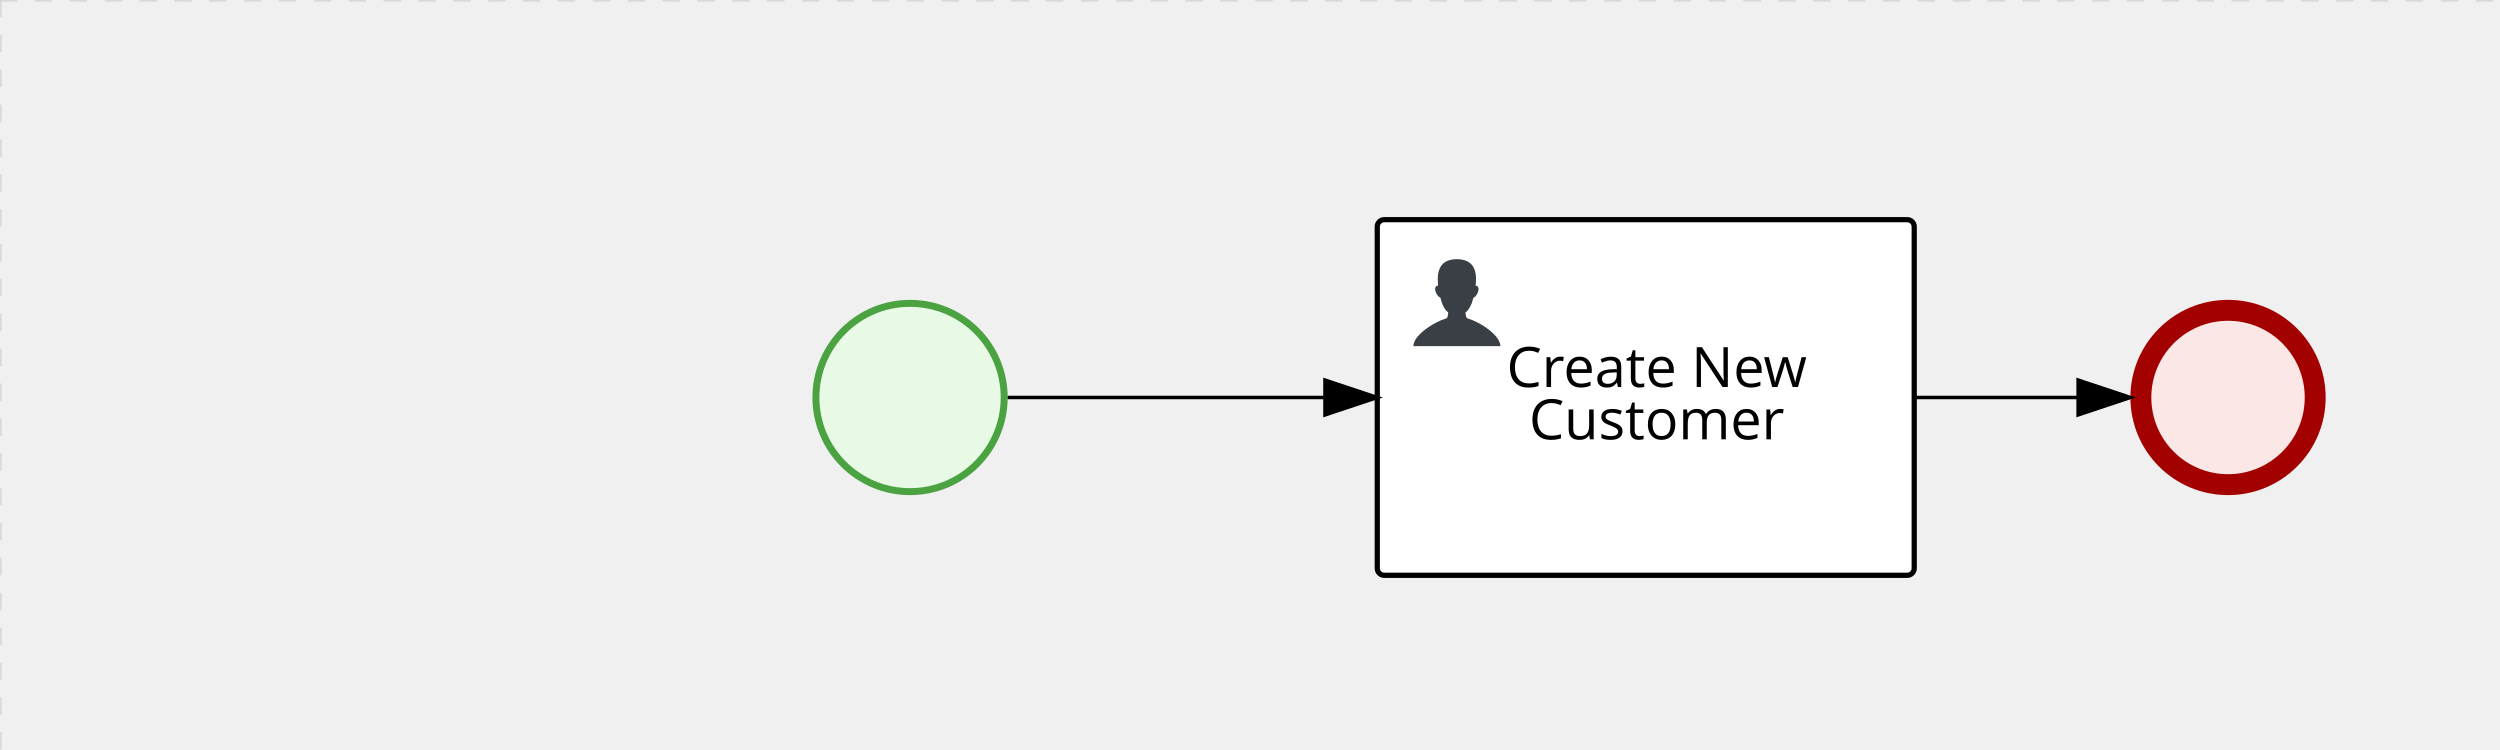
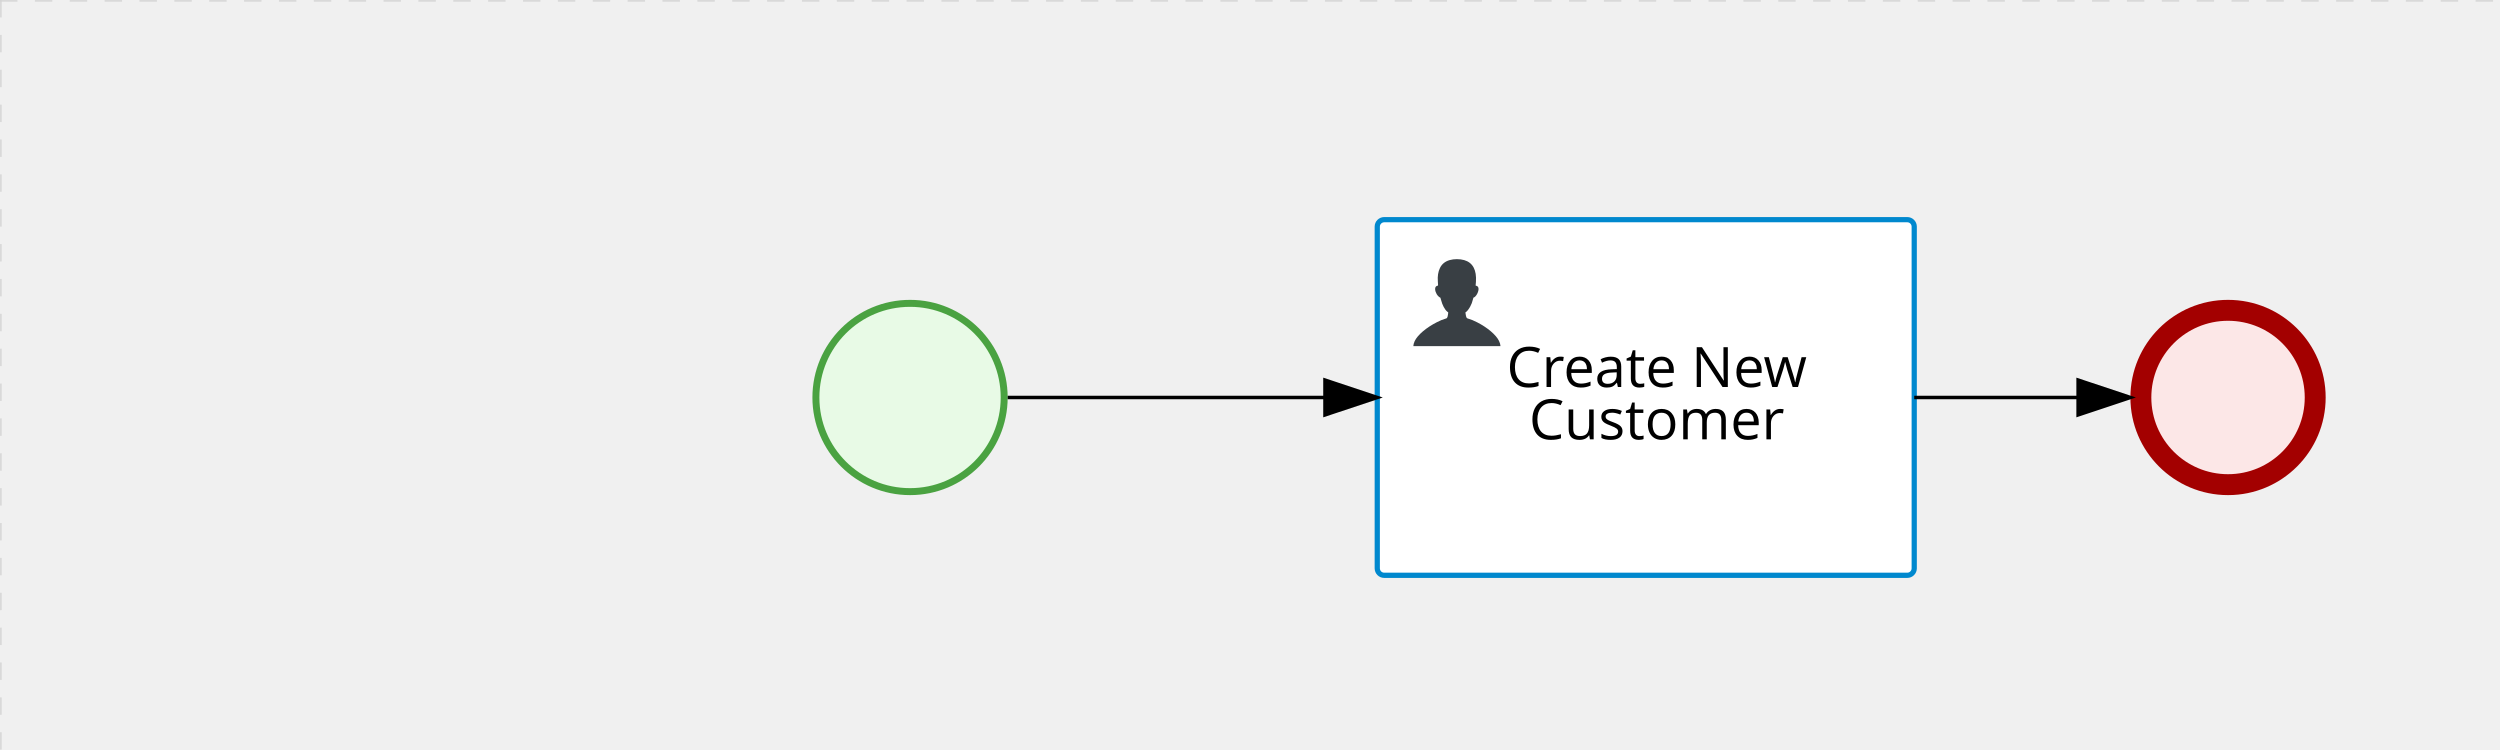
<svg xmlns="http://www.w3.org/2000/svg" version="1.1" width="717" height="215" viewBox="0 0 717 215">
  <defs />
  <g transform="matrix(1,0,0,1,0,0)">
    <g>
      <g>
        <g>
          <path fill="none" stroke="#d3d3d3" paint-order="fill stroke markers" d=" M 0 0 L 1200 0" stroke-miterlimit="10" stroke-opacity="0.8" stroke-dasharray="5" />
        </g>
        <g>
          <path fill="none" stroke="#d3d3d3" paint-order="fill stroke markers" d=" M 0 0 L 0 800" stroke-miterlimit="10" stroke-opacity="0.8" stroke-dasharray="5" />
        </g>
      </g>
      <g id="_E978328C-B80A-459E-BD0D-D57E6DF1F948" bpmn2nodeid="_E978328C-B80A-459E-BD0D-D57E6DF1F948" transform="matrix(1,0,0,1,233,86)">
        <g>
          <path fill="none" stroke="none" />
        </g>
        <g transform="matrix(0.125,0,0,0.125,0,0)">
          <g transform="matrix(1,0,0,1,0,0)">
            <path fill="#e8fae6" stroke="none" id="_E978328C-B80A-459E-BD0D-D57E6DF1F948?shapeType=BACKGROUND" paint-order="stroke fill markers" d=" M 0 0 M 444 224 C 444 263.9 434.2 300.8 414.4 334.5 C 394.7 368.2 368 394.9 334.4 414.5 C 300.8 434.1 263.9 444 224 444 C 184.1 444 147.2 434.2 113.5 414.4 C 79.8 394.7 53.1 368 33.5 334.4 C 13.9 300.8 4 263.9 4 224 C 4 184.1 13.8 147.2 33.6 113.5 C 53.4 79.8 80.1 53.1 113.6 33.5 C 147.1 13.9 184.1 4 224 4 C 263.9 4 300.8 13.8 334.5 33.6 C 368.2 53.4 394.9 80.1 414.5 113.6 C 434.1 147.1 444 184.1 444 224 Z" />
          </g>
          <g>
            <g transform="matrix(1,0,0,1,0,0)">
              <g transform="matrix(1,0,0,1,0,0)">
                <path fill="#4aa241" stroke="none" id="_E978328C-B80A-459E-BD0D-D57E6DF1F948?shapeType=BORDER&amp;renderType=FILL" paint-order="stroke fill markers" d=" M 0 0 M 224 0 C 100.3 0 0 100.3 0 224 C 0 347.7 100.3 448 224 448 C 347.7 448 448 347.7 448 224 C 448 100.3 347.7 0 224 0 Z M 0 0 M 224 432 C 109.1 432 16 338.9 16 224 C 16 109.1 109.1 16 224 16 C 338.9 16 432 109.1 432 224 C 432 338.9 338.9 432 224 432 Z" />
              </g>
            </g>
          </g>
        </g>
        <g transform="matrix(1,0,0,1,28,61)" />
      </g>
      <g id="_99F255F7-5E55-4F4D-B7A7-4FCF78165611" bpmn2nodeid="_99F255F7-5E55-4F4D-B7A7-4FCF78165611" transform="matrix(1,0,0,1,611,86)">
        <g>
          <path fill="none" stroke="none" />
        </g>
        <g transform="matrix(0.125,0,0,0.125,0,0)">
          <g transform="matrix(1,0,0,1,0,0)">
            <path fill="#fce7e7" stroke="none" id="_99F255F7-5E55-4F4D-B7A7-4FCF78165611?shapeType=BACKGROUND" paint-order="stroke fill markers" d=" M 0 0 M 444 224 C 444 263.9 434.2 300.8 414.4 334.5 C 394.7 368.2 368 394.9 334.4 414.5 C 300.8 434.1 263.9 444 224 444 C 184.1 444 147.2 434.2 113.5 414.4 C 79.8 394.7 53.1 368 33.5 334.4 C 13.9 300.8 4 263.9 4 224 C 4 184.1 13.8 147.2 33.6 113.5 C 53.4 79.8 80.1 53.1 113.6 33.5 C 147.1 13.9 184.1 4 224 4 C 263.9 4 300.8 13.8 334.5 33.6 C 368.2 53.4 394.9 80.1 414.5 113.6 C 434.1 147.1 444 184.1 444 224 Z" />
          </g>
          <g>
            <g transform="matrix(1,0,0,1,0,0)">
              <g transform="matrix(1,0,0,1,0,0)">
                <path fill="#a30000" stroke="none" id="_99F255F7-5E55-4F4D-B7A7-4FCF78165611?shapeType=BORDER&amp;renderType=FILL" paint-order="stroke fill markers" d=" M 0 0 M 224 0 C 100.3 0 0 100.3 0 224 C 0 347.7 100.3 448 224 448 C 347.7 448 448 347.7 448 224 C 448 100.3 347.7 0 224 0 Z M 0 0 M 224 400 C 126.8 400 48 321.2 48 224 C 48 126.8 126.8 48 224 48 C 321.2 48 400 126.8 400 224 C 400 321.2 321.2 400 224 400 Z" />
              </g>
            </g>
          </g>
        </g>
        <g transform="matrix(1,0,0,1,28,61)" />
      </g>
      <g id="_38185611-65AC-4AD4-81FA-32D4A930B93F" bpmn2nodeid="_38185611-65AC-4AD4-81FA-32D4A930B93F" transform="matrix(1,0,0,1,395,63)">
        <g>
          <path fill="none" stroke="none" />
        </g>
        <g transform="matrix(1,0,0,1,0,0)">
          <path fill="#ffffff" stroke="none" id="_38185611-65AC-4AD4-81FA-32D4A930B93F?shapeType=BACKGROUND" paint-order="stroke fill markers" d=" M 2 0 L 152 0 L 152 0 A 2 2 0 0 1 154 2 L 154 100 L 154 100 A 2 2 0 0 1 152 102 L 2 102 L 2 102 A 2 2 0 0 1 0 100 L 0 2 L 0 2 A 2 2 0 0 1 2 0 Z" />
        </g>
        <g transform="matrix(1,0,0,1,0,0)">
-           <path fill="none" stroke="#000000" id="_38185611-65AC-4AD4-81FA-32D4A930B93F?shapeType=BORDER&amp;renderType=STROKE" paint-order="fill stroke markers" d=" M 2 0 L 152 0 L 152 0 A 2 2 0 0 1 154 2 L 154 100 L 154 100 A 2 2 0 0 1 152 102 L 2 102 L 2 102 A 2 2 0 0 1 0 100 L 0 2 L 0 2 A 2 2 0 0 1 2 0 Z" stroke-miterlimit="10" stroke-width="1.5" stroke-dasharray="" />
+           <path fill="none" stroke="rgb(0,136,206)" id="_38185611-65AC-4AD4-81FA-32D4A930B93F?shapeType=BORDER&amp;renderType=STROKE" paint-order="fill stroke markers" d=" M 2 0 L 152 0 L 152 0 A 2 2 0 0 1 154 2 L 154 100 L 154 100 A 2 2 0 0 1 152 102 L 2 102 L 2 102 A 2 2 0 0 1 0 100 L 0 2 L 0 2 A 2 2 0 0 1 2 0 Z" stroke-miterlimit="10" stroke-width="1.5" stroke-dasharray="" />
        </g>
        <g>
          <g transform="matrix(0.06,0,0,0.06,9.4,9.4)">
            <g transform="matrix(1,0,0,1,0,0)">
              <path fill="#393f44" stroke="none" id="_38185611-65AC-4AD4-81FA-32D4A930B93Fundefined" paint-order="stroke fill markers" d=" M 0 0 M 16 445.21 C 16 440.869 18.784 431.129 22.001 424.217 C 35.768 394.64 77.283 359.28 129 333.084 C 144.516 325.224 157.347 319.964 167.807 317.174 C 171.932 316.074 175.729 314.414 176.525 313.363 C 178.894 310.234 180.914 302.908 181.727 294.5 L 182.5 286.5 L 178.507 283.455 C 166.303 274.146 154.284 251.678 148.04 226.5 C 145.611 216.707 145.056 215.462 142.984 215.158 C 141.703 214.97 138.083 212.243 134.939 209.099 C 123.233 197.393 116.891 177.376 121.44 166.49 C 123.002 162.751 128.155 159.01 131.75 159.004 C 134.448 159 134.471 158.603 132.914 138.788 C 130.927 113.496 134.279 92.265 143.132 74.076 C 152.232 55.38 167.569 42.882 189.049 36.66 C 210.203 30.532 237.797 30.532 258.951 36.66 C 300.042 48.563 318.958 83.806 314.955 141 C 314.32 150.075 313.624 157.788 313.409 158.14 C 313.194 158.493 314.575 159.073 316.479 159.43 C 328.929 161.766 330.986 177.018 321.496 196.621 C 316.903 206.109 309.357 214.508 304.817 215.185 C 303.023 215.453 302.293 217.146 299.943 226.5 C 296.659 239.567 294.474 245.305 287.948 257.995 C 282.491 268.606 273.035 281.109 268.108 284.229 L 264.871 286.278 L 265.518 292.889 C 266.345 301.33 268.639 309.871 270.877 312.837 C 272.067 314.415 275.002 315.79 280.063 317.139 C 291.069 320.075 303.617 325.274 321 334.102 C 369.815 358.891 410.848 393.758 425.032 422.5 C 429.07 430.682 432 440.232 432 445.21 L 432 448 L 224 448 L 16 448 L 16 445.21 Z" />
            </g>
          </g>
        </g>
        <g transform="matrix(1,0,0,1,4.04,13.68)">
          <g transform="matrix(0.04,0,0,0.04,63.36,69.12)">
            <g transform="matrix(1,0,0,1,0,0)">
              <path fill="none" stroke="none" />
            </g>
            <g transform="matrix(1,0,0,1,0,0)">
              <path fill="none" stroke="none" />
            </g>
          </g>
        </g>
        <g transform="matrix(1,0,0,1,35,36)">
          <text fill="#000000" stroke="none" font-family="Open Sans" font-size="12pt" font-style="normal" font-weight="normal" text-decoration="normal" x="45.141" y="12" text-anchor="middle" dominant-baseline="alphabetic">Create New </text>
          <text fill="#000000" stroke="none" font-family="Open Sans" font-size="12pt" font-style="normal" font-weight="normal" text-decoration="normal" x="45.141" y="27" text-anchor="middle" dominant-baseline="alphabetic">  Customer  </text>
        </g>
      </g>
      <g id="_871F5DF3-DB5B-4D9E-A9D6-D455F2C9C1A6" bpmn2nodeid="_871F5DF3-DB5B-4D9E-A9D6-D455F2C9C1A6">
        <g>
          <path fill="none" stroke="#000000" paint-order="fill stroke markers" d=" M 289 114 L 380 114" stroke-miterlimit="10" stroke-dasharray="" />
        </g>
        <g transform="matrix(1,0,0,1,289,114)" />
        <g transform="matrix(6.123233995736766e-17,1,-1,6.123233995736766e-17,395,109)">
          <path fill="#000000" stroke="#000000" paint-order="fill stroke markers" d=" M 10 15 L 0 15 L 5 0 Z" stroke-miterlimit="10" stroke-dasharray="" />
        </g>
        <g transform="matrix(1,0,0,1,289,104)" />
      </g>
      <g id="_72B37514-38C1-4D51-AECF-3E31074AEB62" bpmn2nodeid="_72B37514-38C1-4D51-AECF-3E31074AEB62">
        <g>
          <path fill="none" stroke="#000000" paint-order="fill stroke markers" d=" M 549 114 L 596 114" stroke-miterlimit="10" stroke-dasharray="" />
        </g>
        <g transform="matrix(1,0,0,1,549,114)" />
        <g transform="matrix(6.123233995736766e-17,1,-1,6.123233995736766e-17,611,109)">
          <path fill="#000000" stroke="#000000" paint-order="fill stroke markers" d=" M 10 15 L 0 15 L 5 0 Z" stroke-miterlimit="10" stroke-dasharray="" />
        </g>
        <g transform="matrix(1,0,0,1,549,104)" />
      </g>
      <g transform="matrix(1,0,0,1,233,86)" />
      <g transform="matrix(1,0,0,1,611,86)" />
      <g transform="matrix(1,0,0,1,395,63)" />
    </g>
  </g>
</svg>
